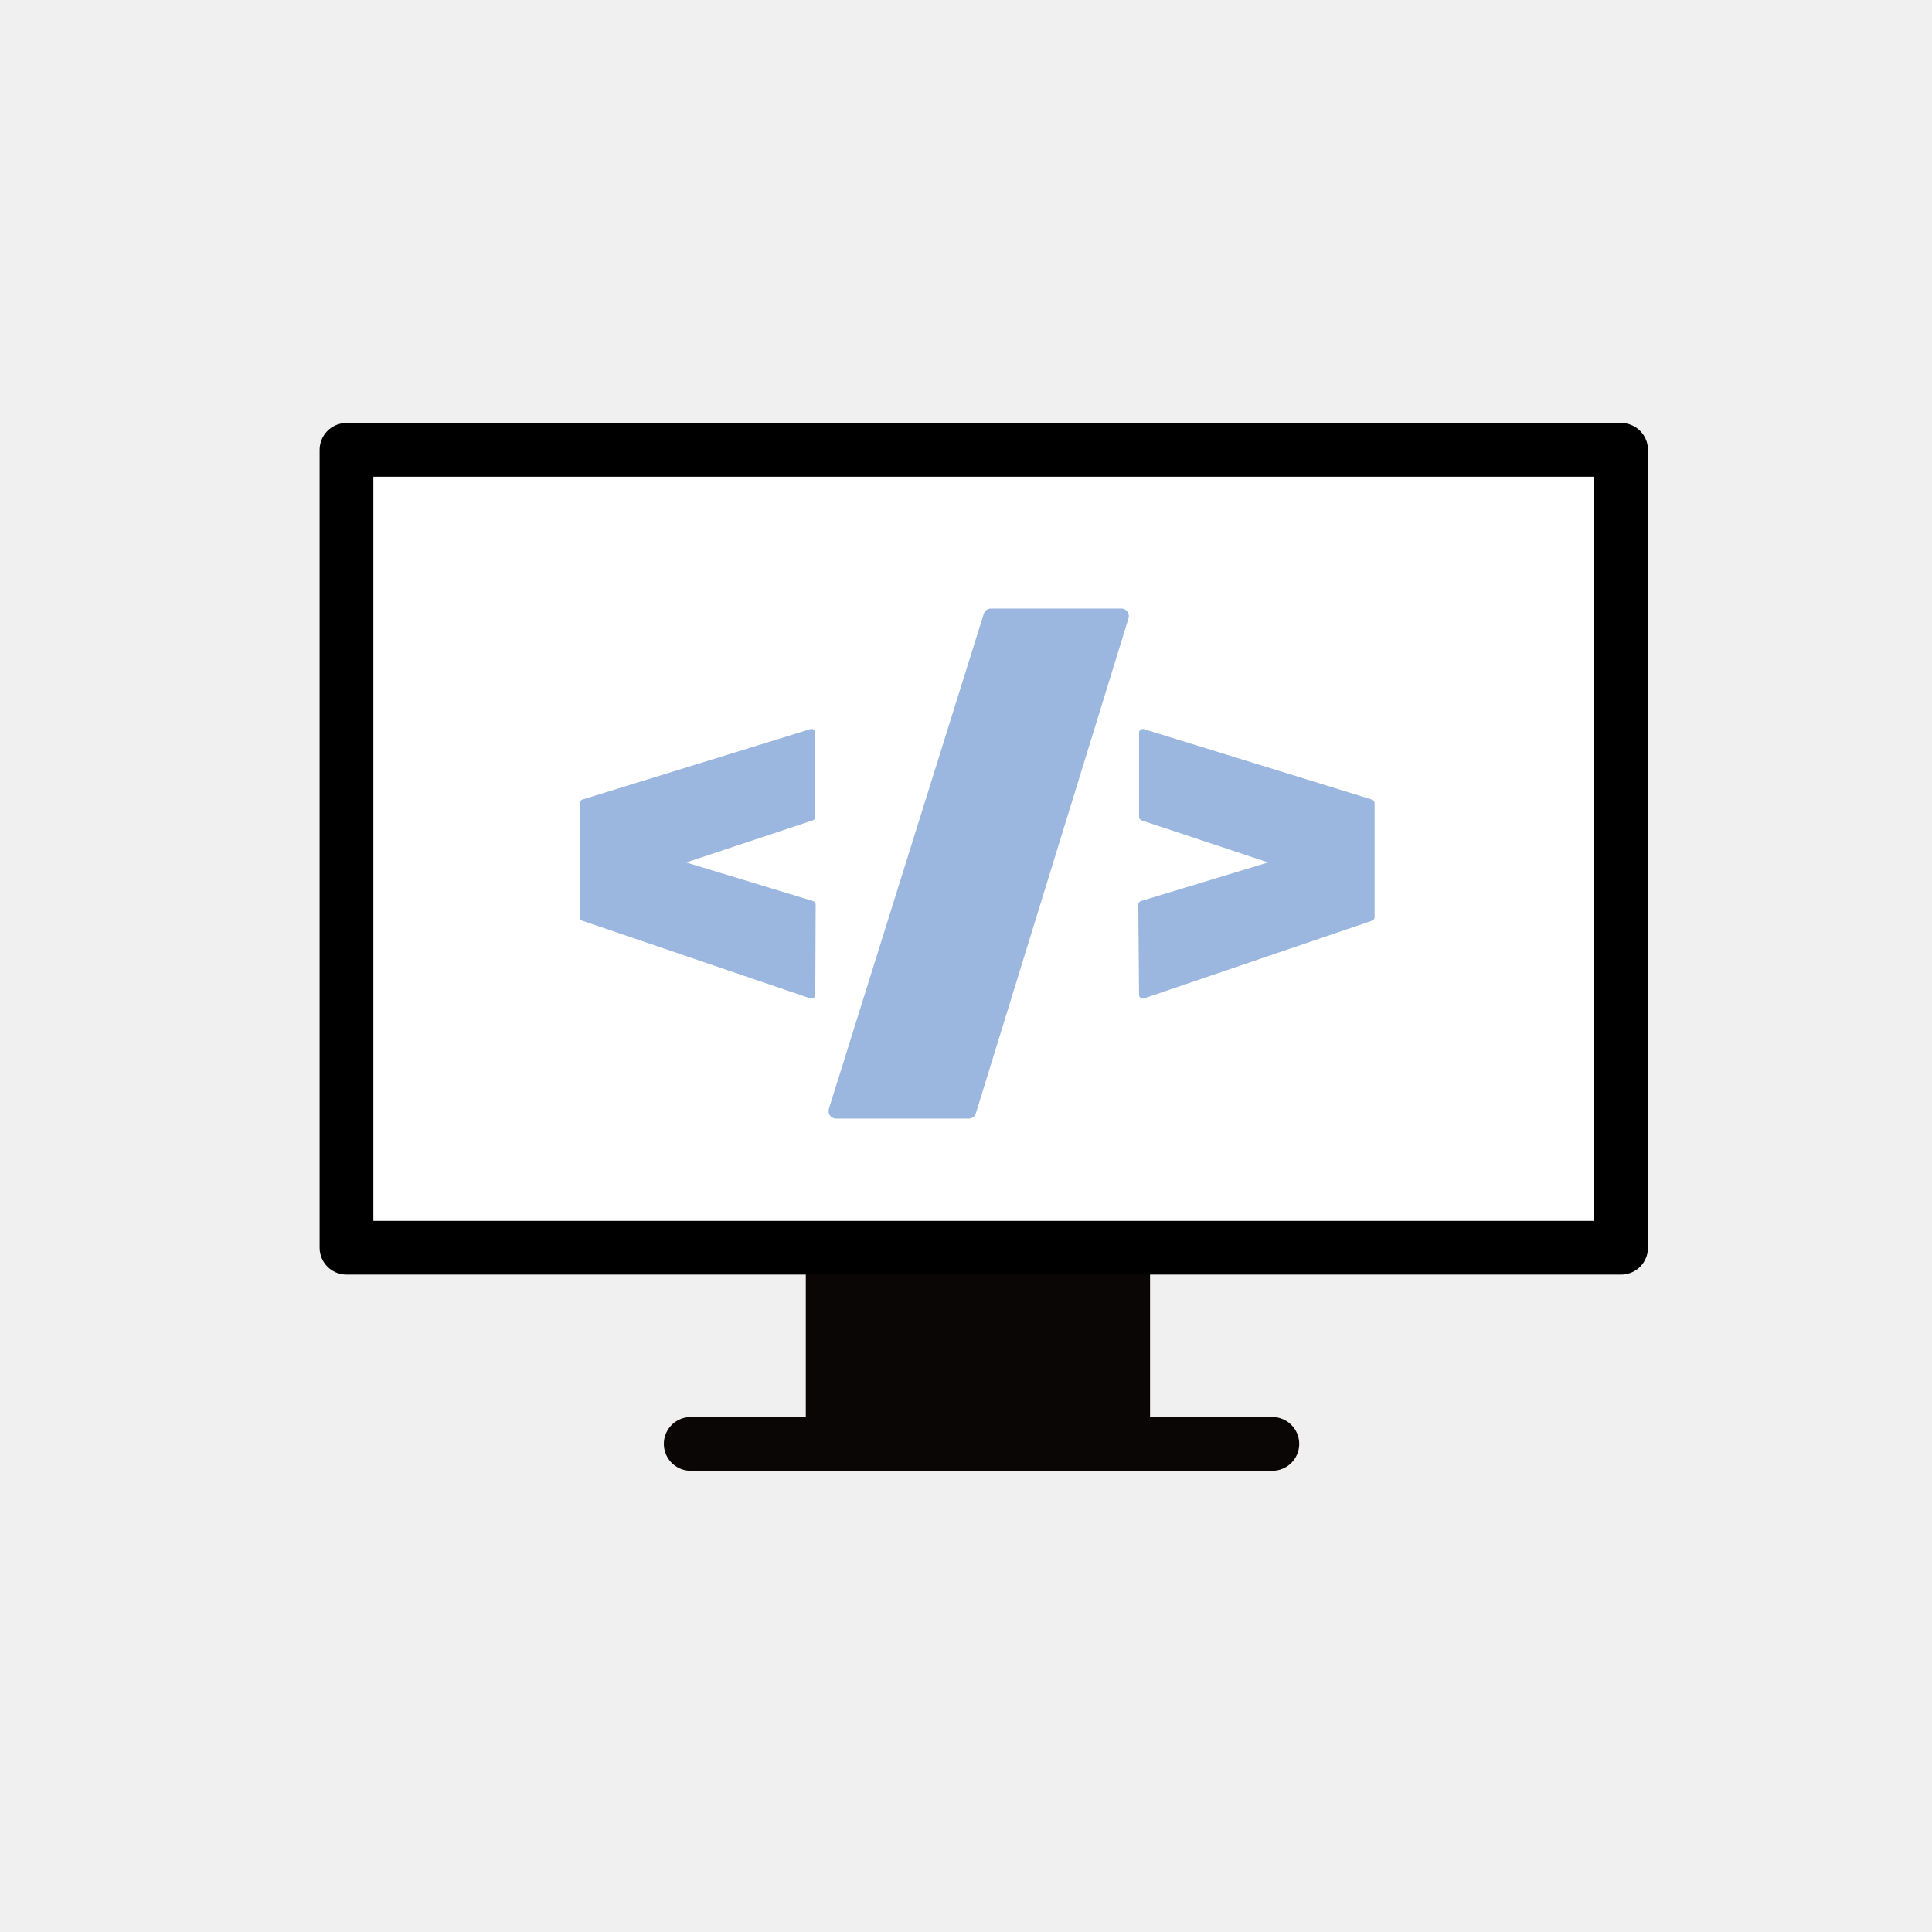
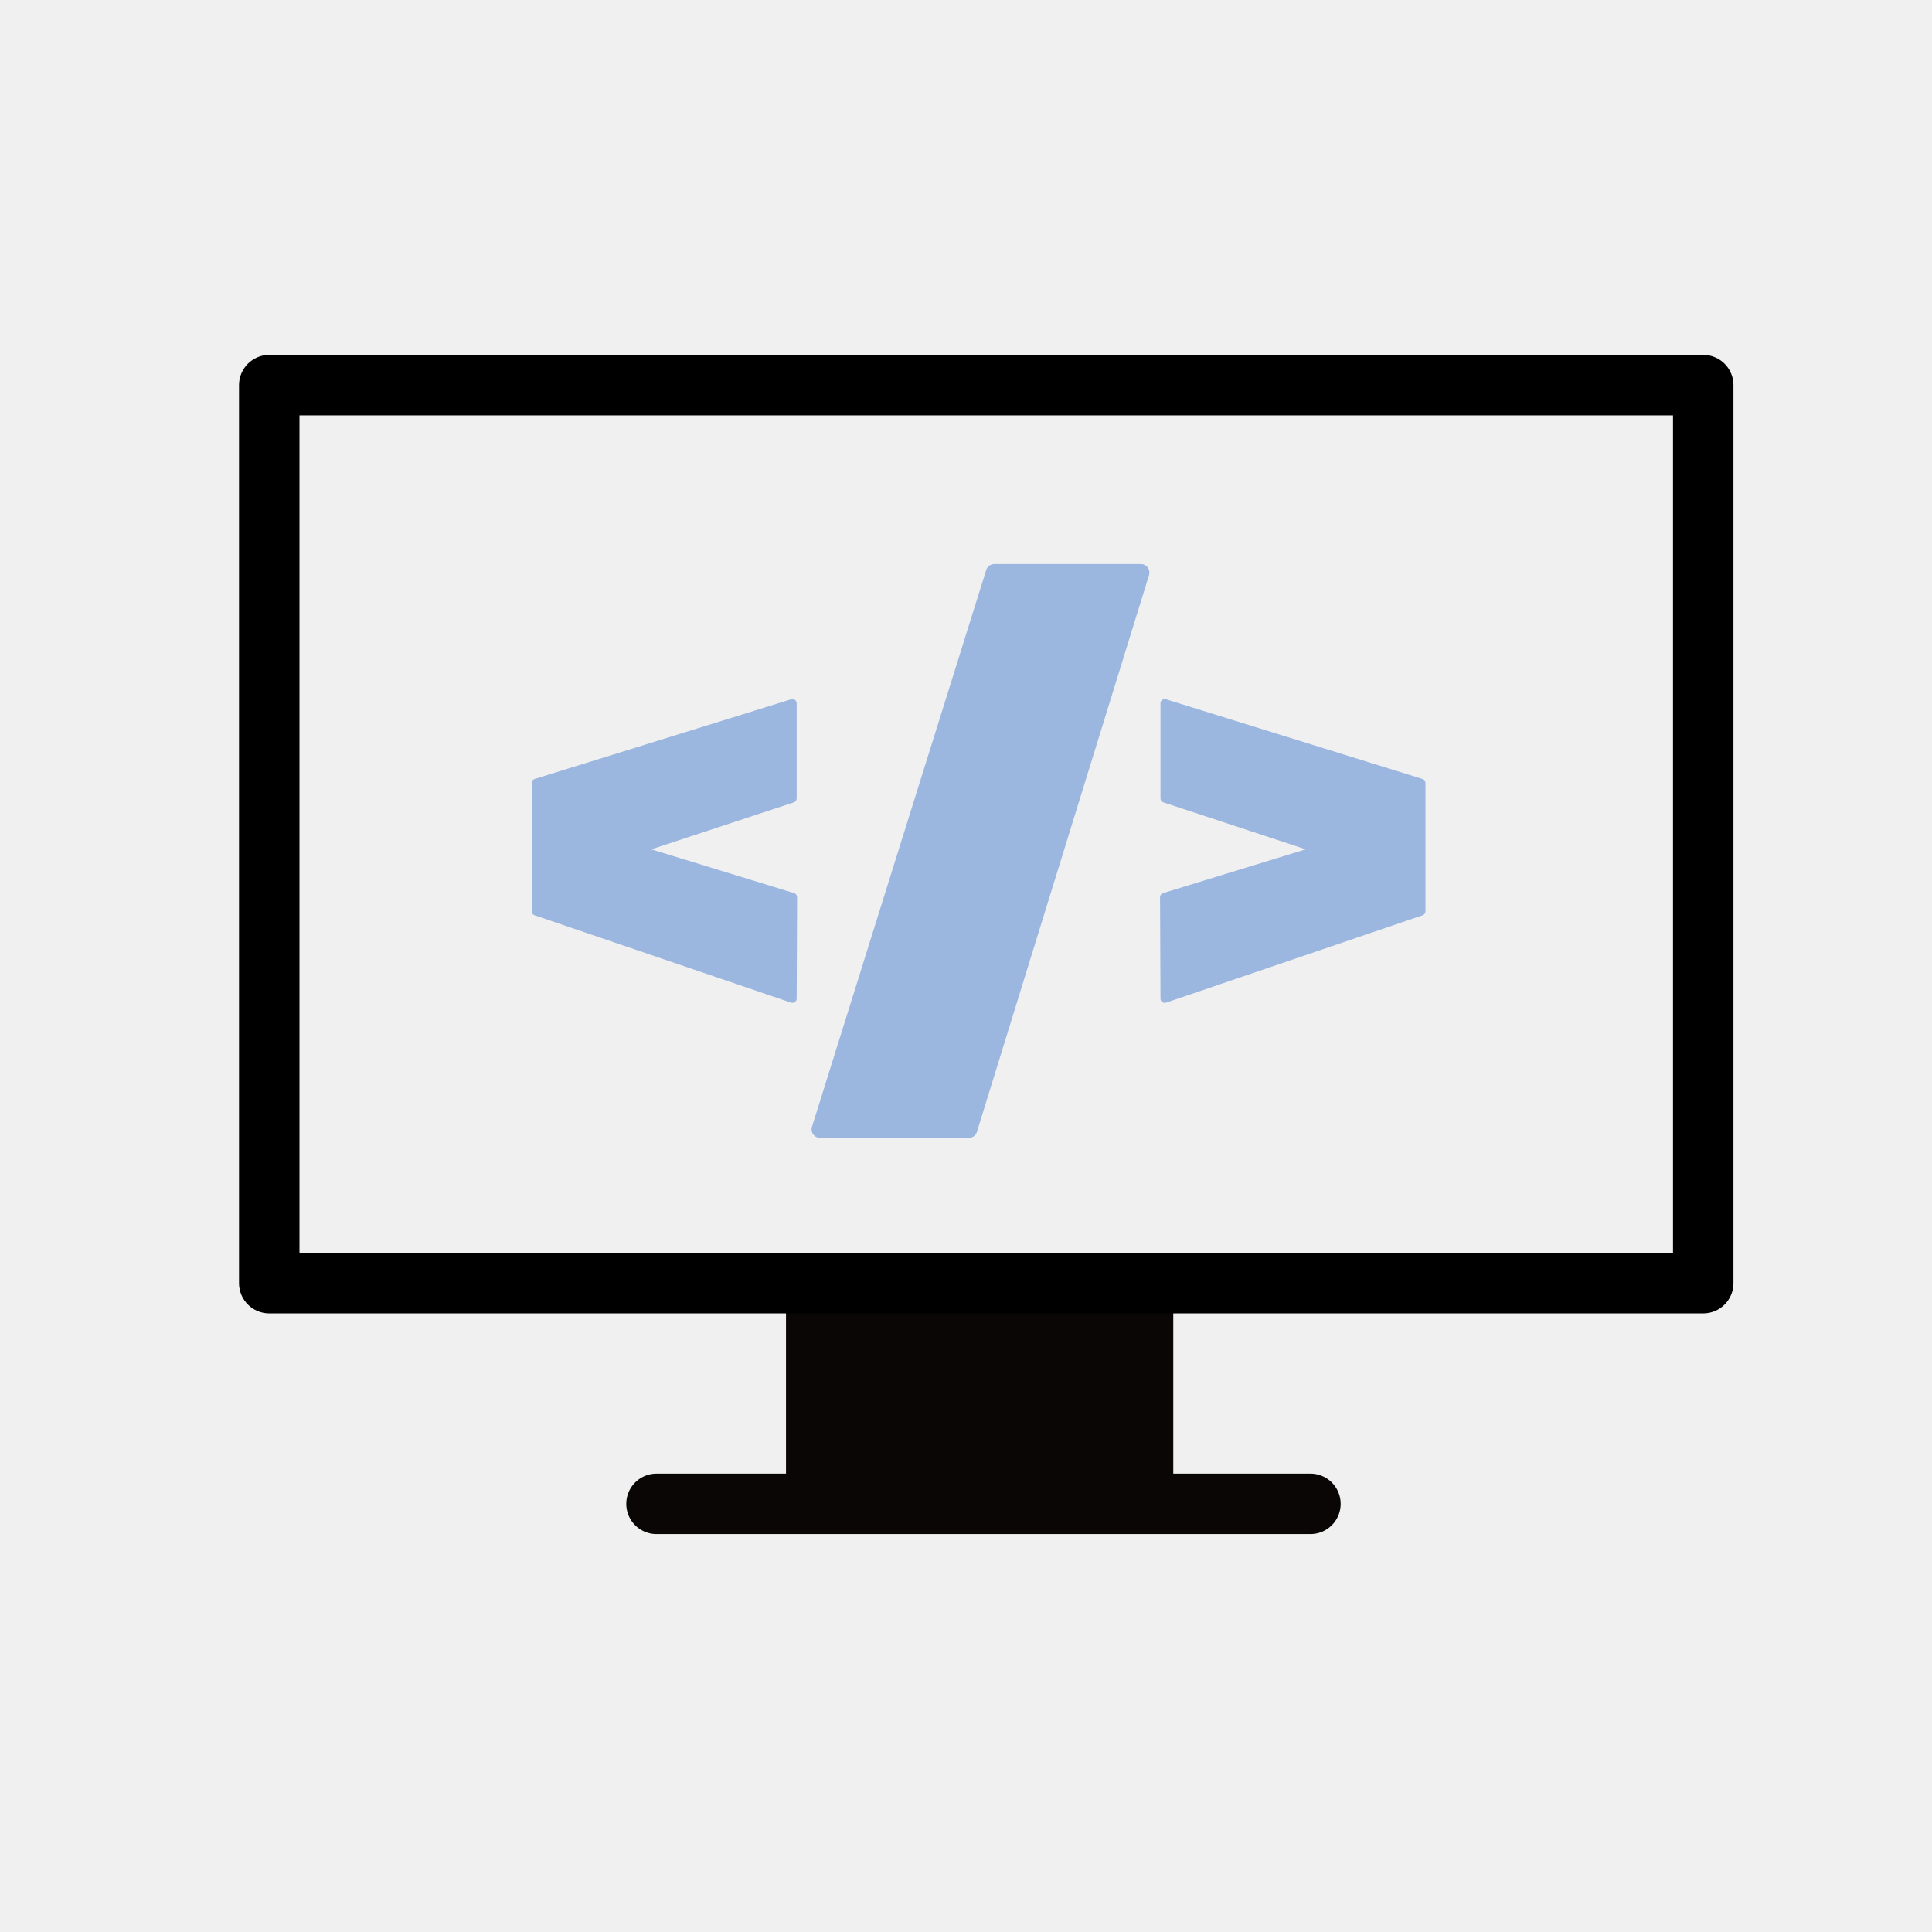
- <svg xmlns="http://www.w3.org/2000/svg" version="1.1" id="Layer_1" x="0px" y="0px" viewBox="0 0 510.2 510.2" style="enable-background:new 0 0 510.2 510.2;" xml:space="preserve">
+ <svg xmlns="http://www.w3.org/2000/svg" version="1.1" id="Layer_1" x="0px" y="0px" viewBox="0 0 453.5 453.5" style="enable-background:new 0 0 453.5 453.5;" xml:space="preserve">
  <style type="text/css">
- 	.st0{fill:#BE4627;}
- 	.st1{fill:none;stroke:#9BB6DF;stroke-width:9.602;stroke-linecap:round;stroke-miterlimit:10;}
- 	.st2{fill:none;stroke:#9BB6DF;stroke-width:10.935;stroke-linecap:round;stroke-miterlimit:10;}
- 	.st3{fill:none;stroke:#9BB6DF;stroke-width:9.894;stroke-linecap:round;stroke-miterlimit:10;}
- 	.st4{fill:none;stroke:#9BB6DF;stroke-width:9.373;stroke-linecap:round;stroke-miterlimit:10;}
- 	.st5{fill:none;stroke:#9BB6DF;stroke-width:10.415;stroke-linecap:round;stroke-miterlimit:10;}
- 	.st6{fill:none;stroke:#231F20;stroke-width:13;stroke-linecap:round;stroke-miterlimit:10;}
- 	.st7{fill:#FFE4A0;}
- 	.st8{fill:#FFCD34;}
- 	.st9{fill:none;stroke:#231F20;stroke-width:12.543;stroke-miterlimit:10;}
- 	.st10{fill:#231F20;stroke:#231F20;stroke-width:0.739;stroke-miterlimit:10;}
- 	.st11{fill:#9BB6DF;stroke:#000000;stroke-width:13.991;stroke-miterlimit:10;}
- 	.st12{fill:none;stroke:#000000;stroke-width:13.991;stroke-miterlimit:10;}
+ 	.st0{fill:none;stroke:#9BB6DF;stroke-width:9.602;stroke-linecap:round;stroke-miterlimit:10;}
+ 	.st1{fill:none;stroke:#9BB6DF;stroke-width:10.935;stroke-linecap:round;stroke-miterlimit:10;}
+ 	.st2{fill:none;stroke:#9BB6DF;stroke-width:9.894;stroke-linecap:round;stroke-miterlimit:10;}
+ 	.st3{fill:none;stroke:#9BB6DF;stroke-width:9.373;stroke-linecap:round;stroke-miterlimit:10;}
+ 	.st4{fill:none;stroke:#9BB6DF;stroke-width:10.415;stroke-linecap:round;stroke-miterlimit:10;}
+ 	.st5{fill:none;stroke:#231F20;stroke-width:13;stroke-linecap:round;stroke-miterlimit:10;}
+ 	.st6{fill:#FFE4A0;}
+ 	.st7{fill:#FFCD34;}
+ 	.st8{fill:none;stroke:#231F20;stroke-width:12.543;stroke-miterlimit:10;}
+ 	.st9{fill:#231F20;stroke:#231F20;stroke-width:0.739;stroke-miterlimit:10;}
+ 	.st10{fill:#9BB6DF;stroke:#000000;stroke-width:13.991;stroke-miterlimit:10;}
+ 	.st11{fill:none;stroke:#000000;stroke-width:13.991;stroke-miterlimit:10;}
+ 	.st12{fill:#BE4627;}
	.st13{fill:#0A0605;stroke:#0A0605;stroke-width:1.806;stroke-linecap:round;stroke-linejoin:round;stroke-miterlimit:10;}
- 	.st14{fill:#FFFFFF;stroke:#000000;stroke-width:14.191;stroke-linecap:round;stroke-linejoin:round;stroke-miterlimit:10;}
+ 	.st14{fill:none;stroke:#000000;stroke-width:14.191;stroke-linecap:round;stroke-linejoin:round;stroke-miterlimit:10;}
	.st15{fill:none;stroke:#0A0605;stroke-width:14.191;stroke-linecap:round;stroke-linejoin:round;stroke-miterlimit:10;}
	.st16{fill:#9BB6DF;stroke:#9BB6DF;stroke-width:2;stroke-linecap:round;stroke-linejoin:round;stroke-miterlimit:10;}
	.st17{fill:#9BB6DF;stroke:#9BB6DF;stroke-width:4;stroke-linecap:round;stroke-linejoin:round;stroke-miterlimit:10;}
	.st18{fill:none;stroke:#000000;stroke-width:13.96;stroke-miterlimit:10;}
	.st19{fill:#9BB6DF;stroke:#FFFFFF;stroke-width:1.592;stroke-miterlimit:10;}
	.st20{fill:none;stroke:#000000;stroke-width:13;stroke-miterlimit:10;}
- 	.st21{fill:#FFFFFF;stroke:#050506;stroke-width:11.108;stroke-linecap:round;stroke-linejoin:round;stroke-miterlimit:10;}
+ 	.st21{fill:none;stroke:#000000;stroke-width:13;stroke-linecap:round;stroke-linejoin:round;stroke-miterlimit:10;}
	.st22{fill:none;stroke:#231F20;stroke-width:4;stroke-miterlimit:10;}
	.st23{fill:none;stroke:#000000;stroke-width:5;stroke-linecap:round;stroke-miterlimit:10;}
	.st24{fill:none;stroke:#000000;stroke-width:14.184;stroke-linecap:round;stroke-miterlimit:10;}
	.st25{fill:none;stroke:#231F20;stroke-width:4.364;stroke-miterlimit:10;}
	.st26{fill:none;stroke:#000000;stroke-width:5.455;stroke-linecap:round;stroke-miterlimit:10;}
	.st27{fill:#FFFFFF;stroke:#000000;stroke-width:13;stroke-linecap:round;stroke-linejoin:round;stroke-miterlimit:10;}
- 	.st28{fill:#FFFFFF;stroke:#000000;stroke-width:13;stroke-miterlimit:10;}
- 	.st29{fill:none;stroke:#BE4627;stroke-width:17.521;stroke-linejoin:round;stroke-miterlimit:10;}
- 	.st30{fill:none;stroke:#9BB6DF;stroke-width:15;stroke-miterlimit:10;}
- 	.st31{fill:#FFFFFF;stroke:#000000;stroke-width:14.291;stroke-linecap:round;stroke-linejoin:round;stroke-miterlimit:10;}
- 	.st32{fill:none;stroke:#BE4627;stroke-width:4.397;stroke-miterlimit:10;}
- 	.st33{fill:none;stroke:#BE4627;stroke-width:1.099;stroke-miterlimit:10;}
- 	.st34{fill:none;stroke:#FFFFFF;stroke-width:1.099;stroke-miterlimit:10;}
- 	.st35{fill:none;stroke:#000000;stroke-width:14.291;stroke-linecap:round;stroke-linejoin:round;stroke-miterlimit:10;}
- 	.st36{fill:#9BB6DF;}
- 	.st37{fill:#FFFFFF;stroke:#000000;stroke-width:15.203;stroke-miterlimit:10;}
+ 	.st28{fill:none;stroke:#BE4627;stroke-width:17.521;stroke-linejoin:round;stroke-miterlimit:10;}
+ 	.st29{fill:none;stroke:#9BB6DF;stroke-width:15;stroke-miterlimit:10;}
+ 	.st30{fill:#9BB6DF;}
+ 	.st31{fill:none;stroke:#000000;stroke-width:15.203;stroke-miterlimit:10;}
+ 	.st32{fill:none;stroke:#000000;stroke-width:14.488;stroke-miterlimit:10;}
+ 	.st33{fill:none;stroke:#000000;stroke-width:17.531;stroke-miterlimit:10;}
+ 	.st34{fill:#9BB6DF;stroke:#9BB6DF;stroke-width:12.198;stroke-linecap:round;stroke-linejoin:round;stroke-miterlimit:10;}
+ 	.st35{fill:#FFCF45;stroke:#000000;stroke-width:5.03;stroke-miterlimit:10;}
+ 	.st36{fill:none;stroke:#FFE4A0;stroke-width:3.863;stroke-miterlimit:10;}
+ 	.st37{fill:#FFFFFF;stroke:#000000;stroke-width:3.772;stroke-linejoin:round;stroke-miterlimit:10;}
+ 	.st38{fill:#FFCF45;stroke:#000000;stroke-width:16.45;stroke-miterlimit:10;}
+ 	.st39{fill:none;stroke:#FFE4A0;stroke-width:10.984;stroke-miterlimit:10;}
+ 	.st40{fill:#FFFFFF;stroke:#000000;stroke-width:13.708;stroke-linejoin:round;stroke-miterlimit:10;}
+ 	.st41{fill:#BE4627;stroke:#BE4627;stroke-width:4.397;stroke-miterlimit:10;}
+ 	.st42{fill:none;stroke:#BE4627;stroke-width:1.099;stroke-miterlimit:10;}
+ 	.st43{fill:none;stroke:#FFFFFF;stroke-width:1.099;stroke-miterlimit:10;}
+ 	.st44{fill:none;stroke:#000000;stroke-width:14.291;stroke-linecap:round;stroke-linejoin:round;stroke-miterlimit:10;}
+ 	.st45{fill:none;stroke:#000000;stroke-width:18.57;stroke-linejoin:round;stroke-miterlimit:10;}
+ 	.st46{fill:#9BB6DF;stroke:#9BB6DF;stroke-width:9.188;stroke-linecap:round;stroke-linejoin:round;stroke-miterlimit:10;}
+ 	.st47{fill:#FFCF45;stroke:#000000;stroke-width:13.823;stroke-miterlimit:10;}
+ 	.st48{fill:none;stroke:#000000;stroke-width:13.823;stroke-linejoin:round;stroke-miterlimit:10;}
</style>
-   <rect x="213.7" y="329.5" class="st13" width="89.1" height="51.8" />
-   <polygon class="st14" points="91.5,118.8 91.5,329.5 213.7,329.5 428.1,329.5 428.1,118.8 " />
-   <line class="st15" x1="182.4" y1="381.3" x2="336" y2="381.3" />
-   <polygon class="st16" points="154.1,212.1 154.1,242.2 214.3,262.7 214.4,238.9 177.9,227.8 214.3,215.7 214.3,193.5 " />
-   <polygon class="st17" points="261.7,162.7 296.1,162.7 255.8,293.4 220.8,293.4 " />
-   <polygon class="st16" points="362,212.1 362,242.2 301.8,262.7 301.6,238.9 338.2,227.8 301.8,215.7 301.8,193.5 " />
+   <rect x="185.4" y="301.2" class="st13" width="89.1" height="51.8" />
+   <polygon class="st14" points="63.2,90.4 63.2,301.2 185.4,301.2 399.8,301.2 399.8,90.4 " />
+   <line class="st15" x1="154.1" y1="353" x2="307.6" y2="353" />
+   <polygon class="st16" points="125.8,183.8 125.8,213.9 186,234.4 186.1,210.6 149.6,199.4 186,187.4 186,165.1 " />
+   <polygon class="st17" points="233.4,134.4 267.8,134.4 227.4,265.1 192.5,265.1 " />
+   <polygon class="st16" points="333.6,183.8 333.6,213.9 273.4,234.4 273.3,210.6 309.8,199.4 273.4,187.4 273.4,165.1 " />
</svg>
